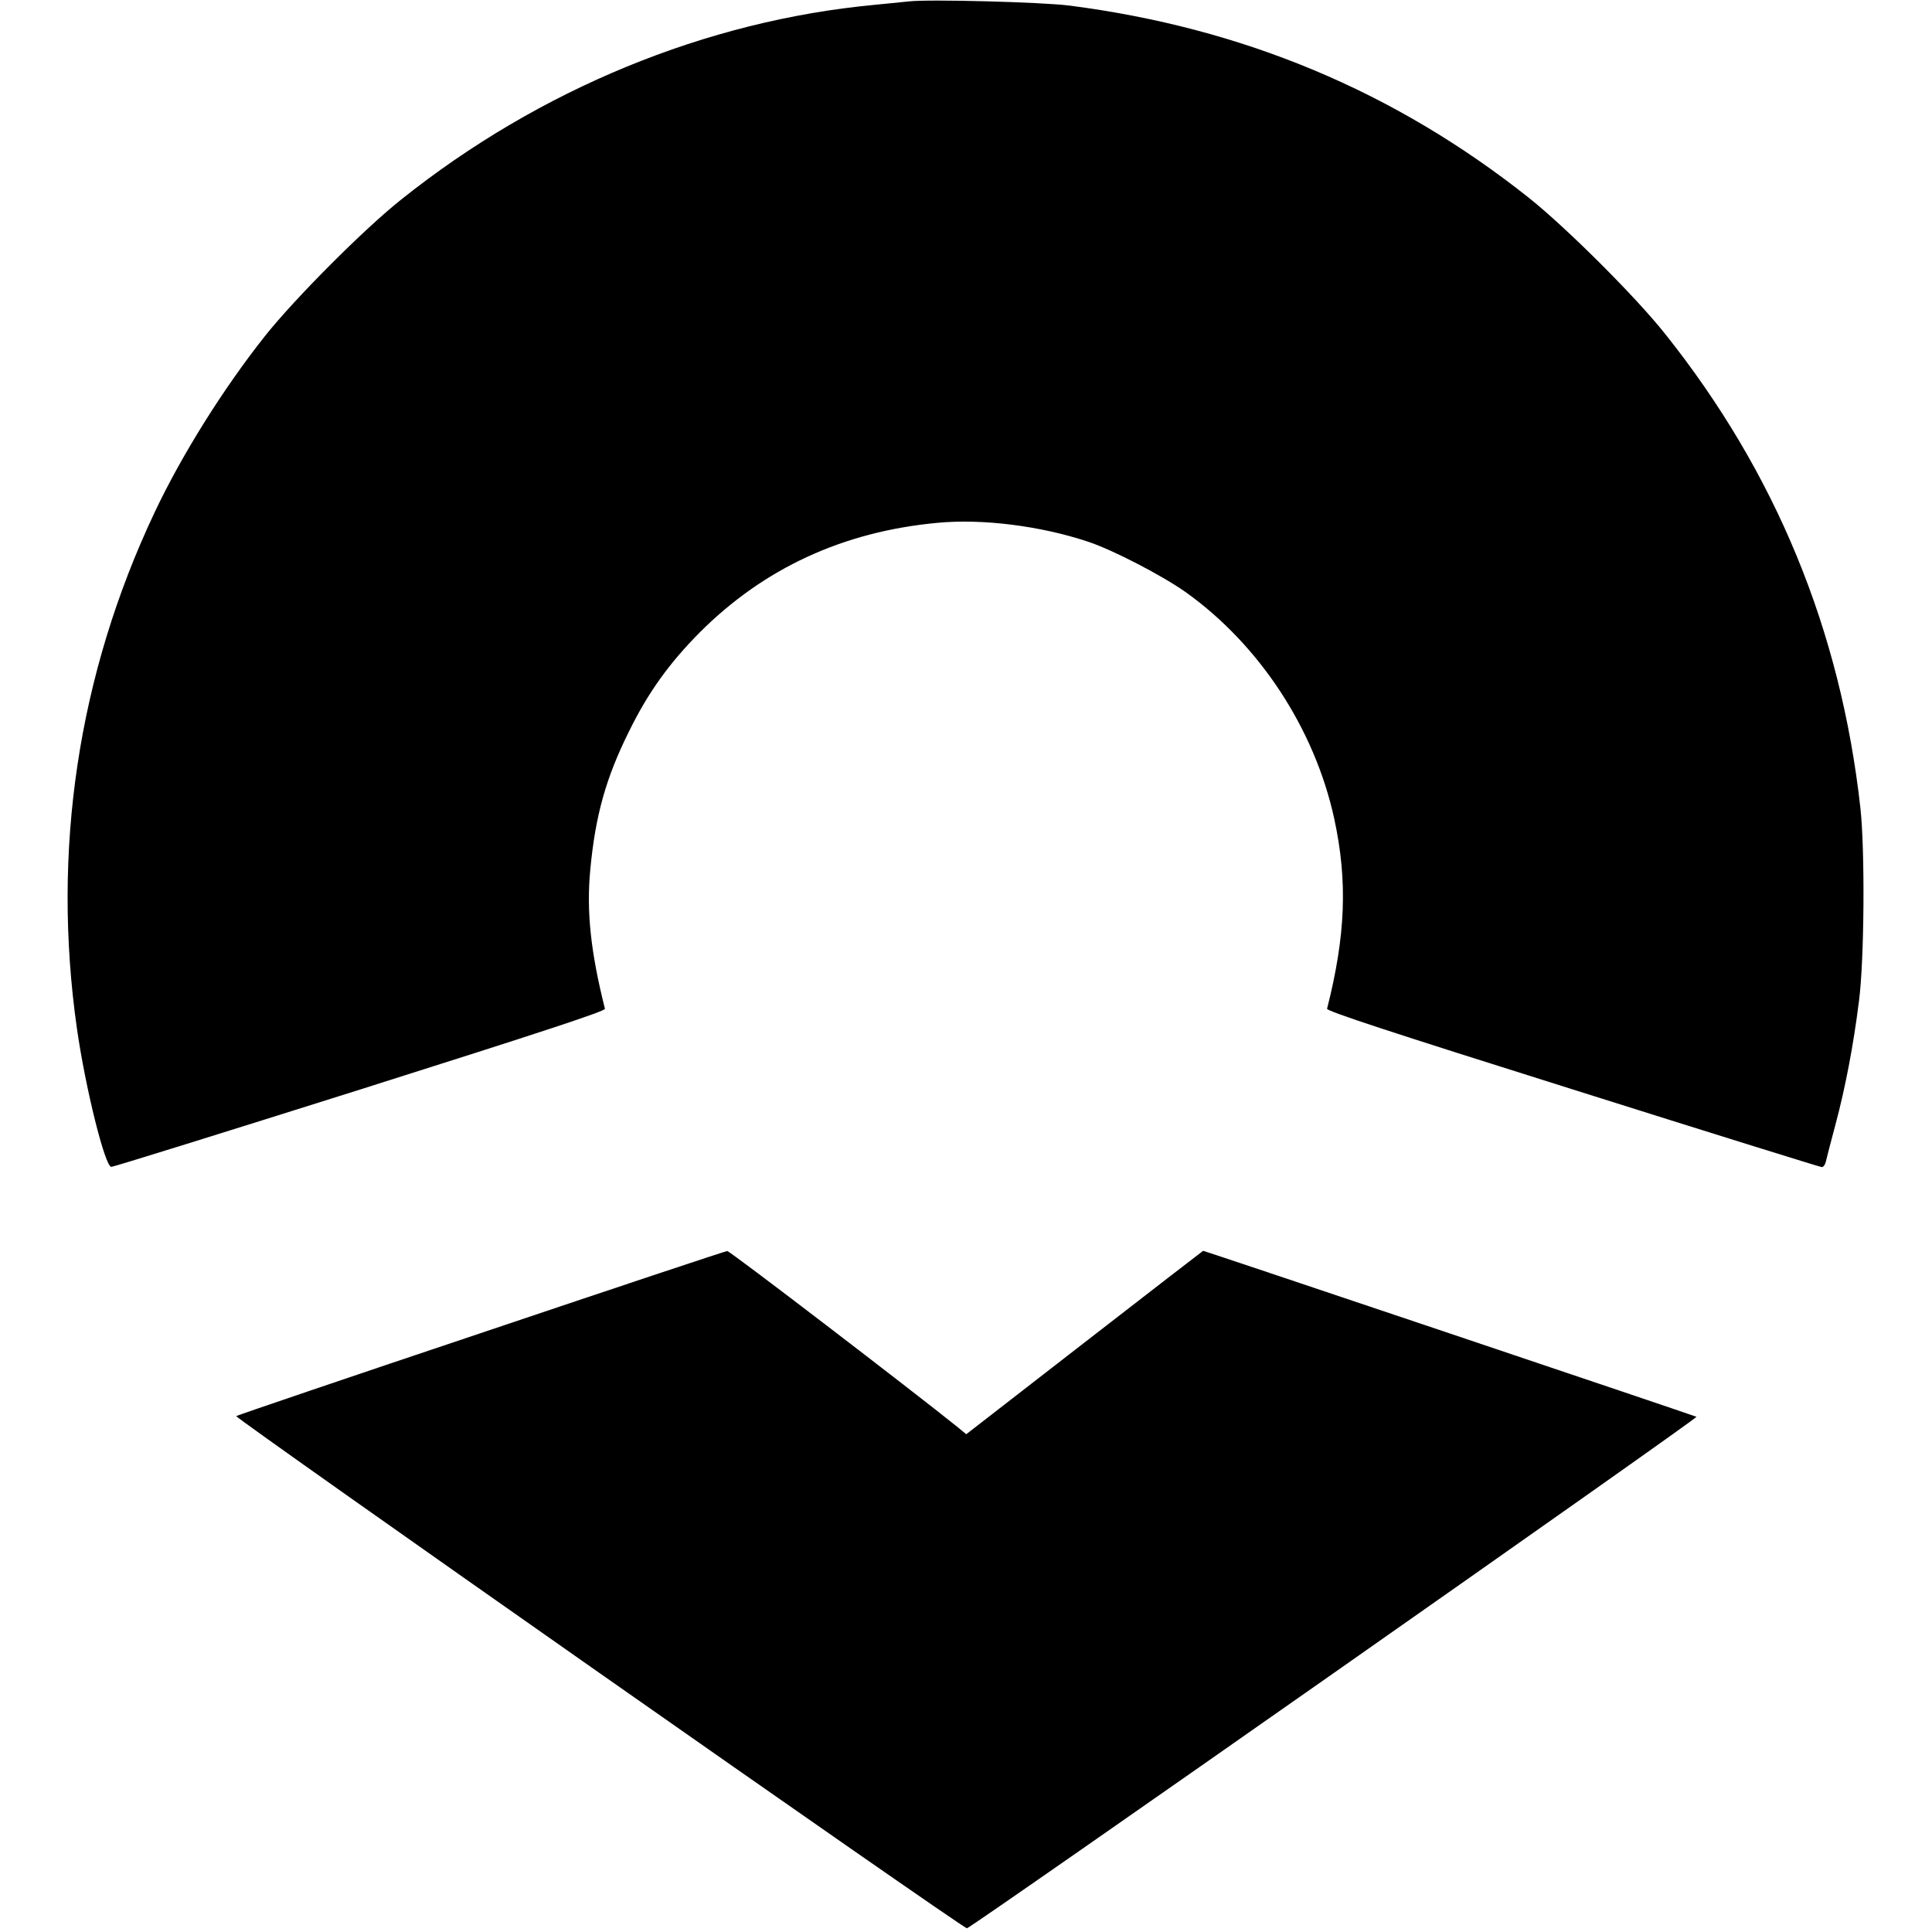
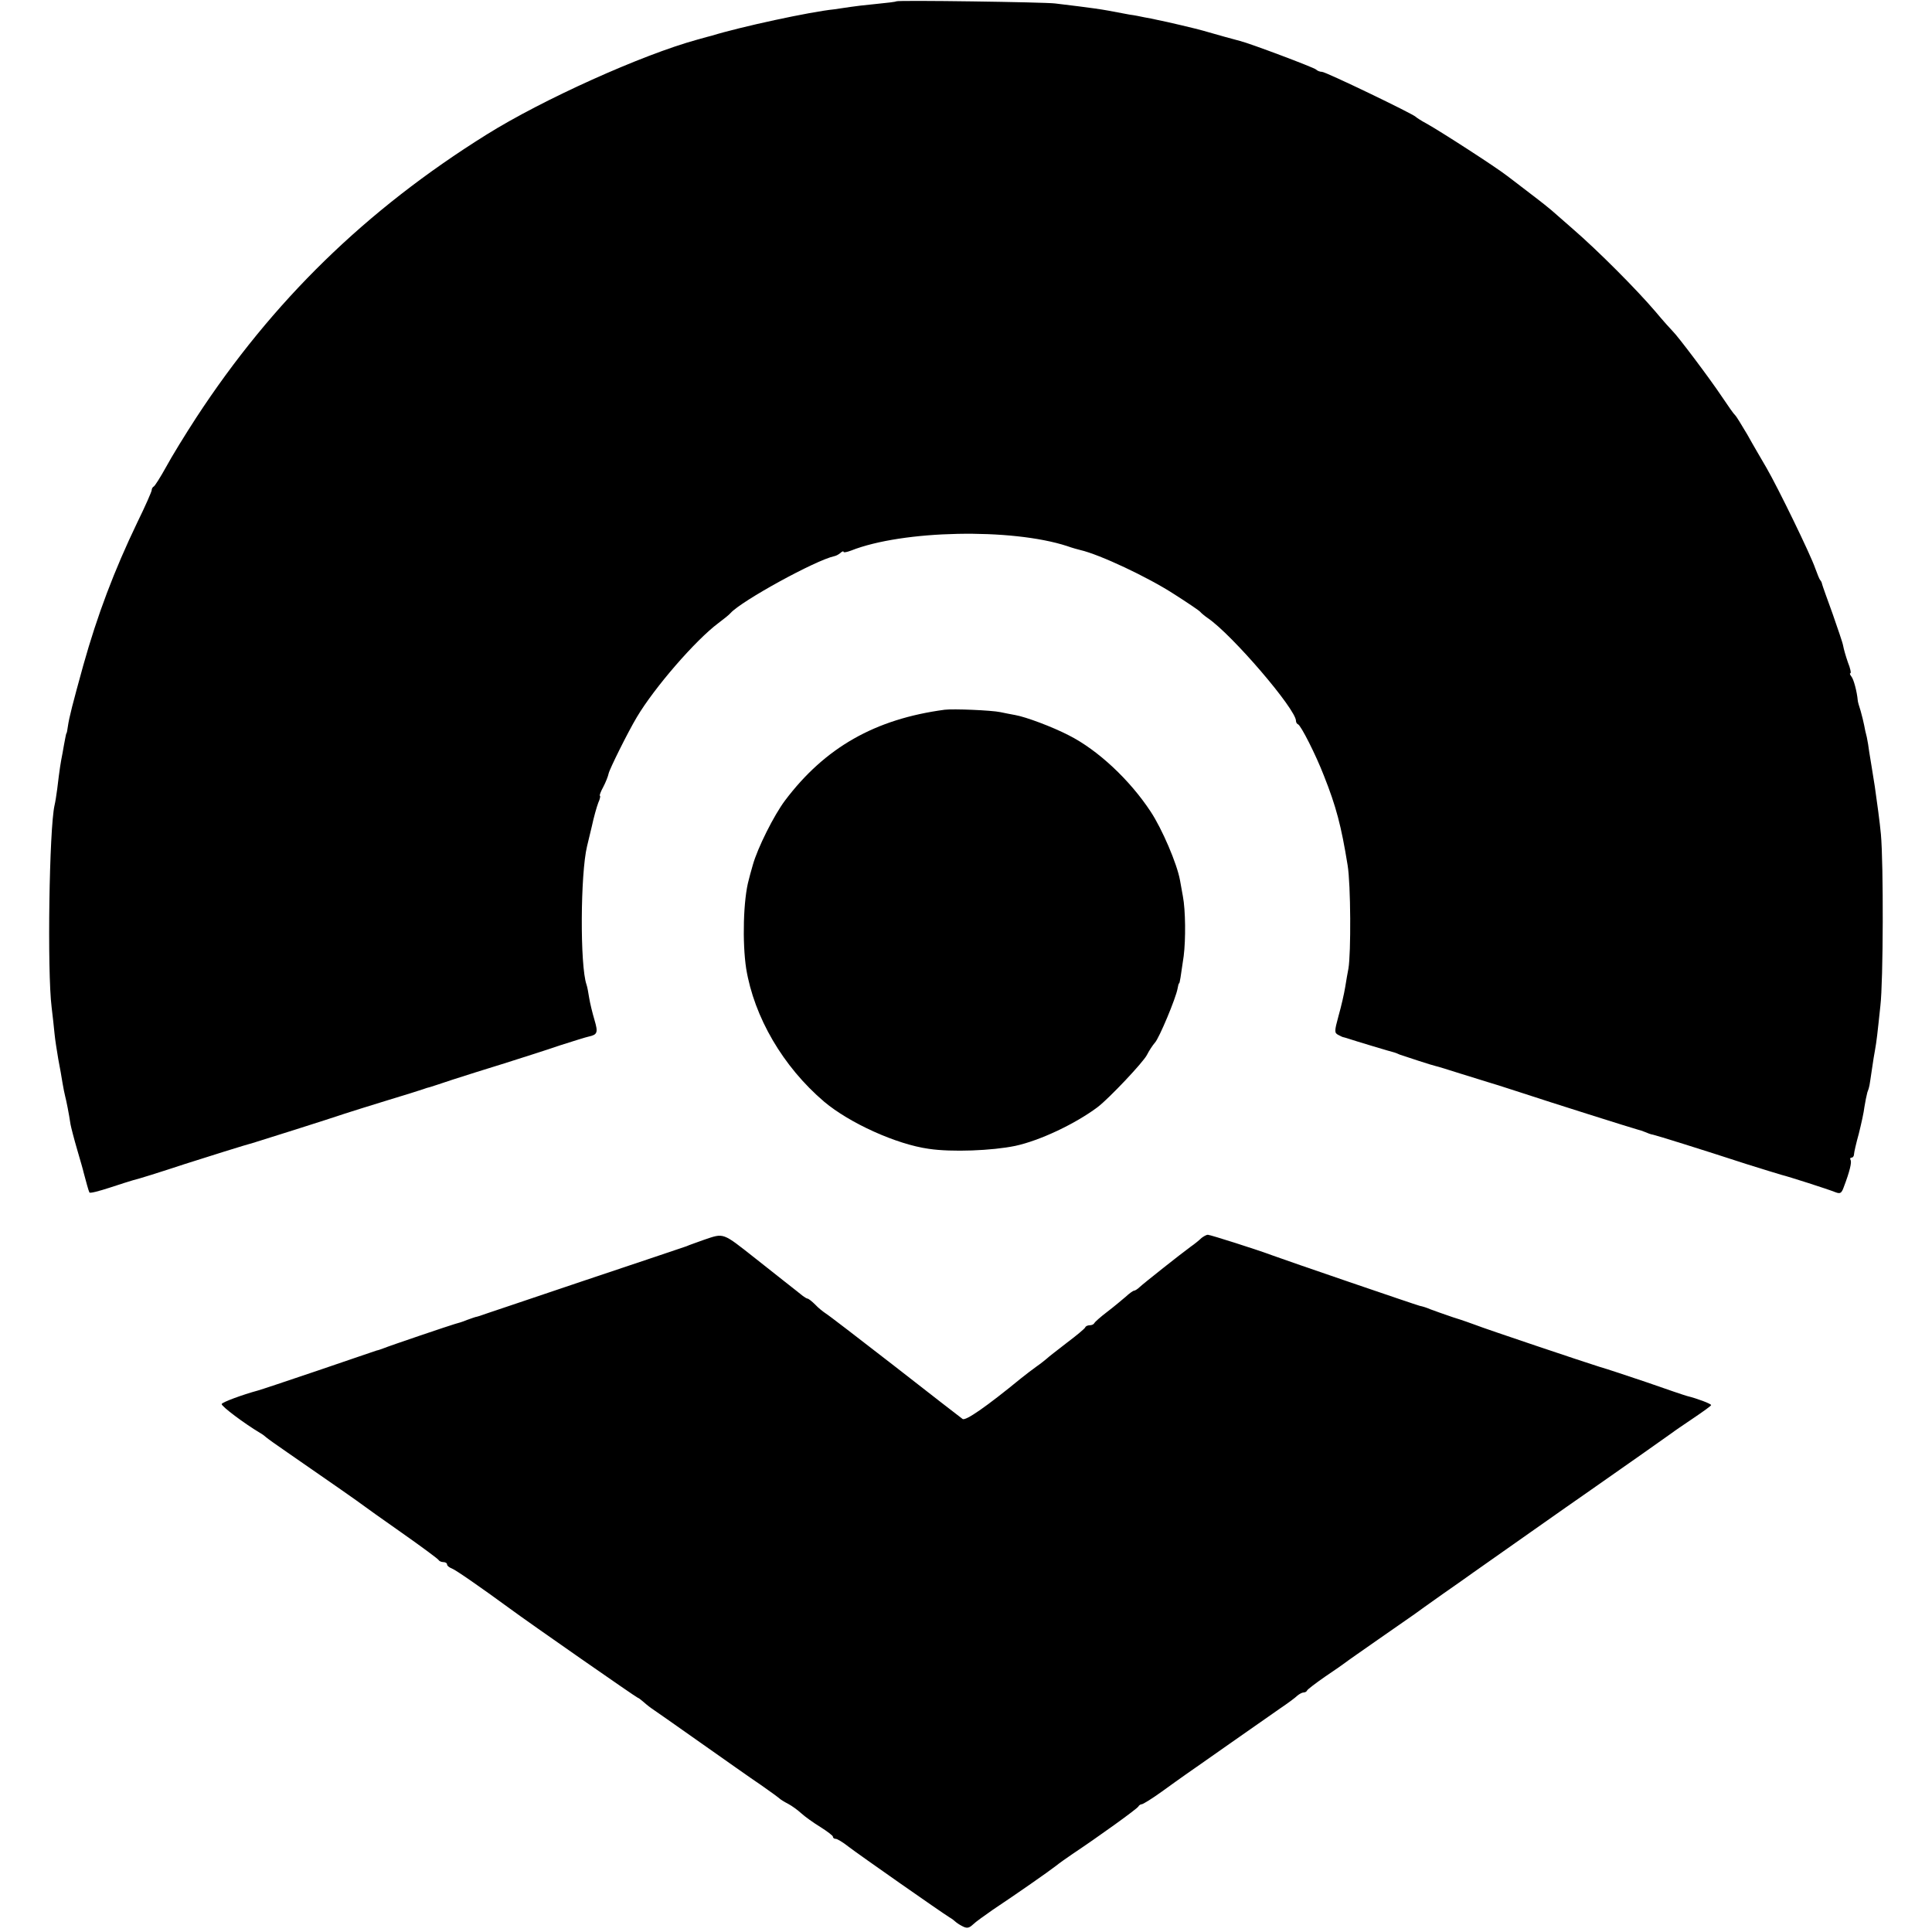
- <svg xmlns="http://www.w3.org/2000/svg" version="1.0" width="831pt" height="831pt" viewBox="0 0 831 831" preserveAspectRatio="xMidYMid meet">
-   <g transform="translate(0,831) scale(0.1,-0.1)" fill="#000000" stroke="none">
-     <path d="M3910 8304 c-19 -2 -87 -9 -150 -15 -722 -68 -1439 -362 -2034 -837 -160 -127 -457 -425 -586 -587 -180 -227 -359 -513 -475 -759 -330 -698 -443 -1456 -334 -2221 37 -257 121 -595 148 -594 9 0 491 150 1071 333 787 249 1054 337 1052 347 -62 246 -80 422 -63 599 22 233 67 394 167 595 82 167 173 293 304 425 276 276 616 433 1020 471 195 19 446 -13 650 -81 106 -35 318 -145 420 -217 318 -227 555 -589 639 -975 58 -268 49 -502 -31 -817 -2 -10 278 -102 1057 -347 583 -184 1065 -334 1071 -334 7 0 14 10 17 22 3 13 21 84 41 158 43 160 78 343 102 535 23 176 26 649 6 830 -85 764 -364 1442 -840 2039 -127 160 -425 457 -587 586 -576 457 -1229 730 -1975 826 -118 15 -606 28 -690 18z" />
-     <path d="M2068 2576 c-576 -193 -1049 -354 -1052 -357 -8 -7 3125 -2204 3143 -2203 16 0 3145 2194 3138 2200 -3 3 -2116 714 -2122 714 -1 0 -231 -178 -511 -395 l-508 -394 -40 33 c-194 156 -977 756 -988 755 -7 0 -484 -159 -1060 -353z" />
+ <svg xmlns="http://www.w3.org/2000/svg" version="1.0" width="726pt" height="726pt" viewBox="0 0 726 726" preserveAspectRatio="xMidYMid meet">
+   <g transform="translate(0,726) scale(0.1,-0.1)" fill="#000000" stroke="none">
+     <path d="M3368 7255 c-2 -2 -36 -6 -77 -10 -41 -4 -84 -9 -95 -11 -12 -2 -39 -6 -61 -9 -90 -9 -353 -66 -460 -99 -5 -1 -30 -8 -55 -15 -208 -57 -581 -225 -792 -357 -453 -283 -804 -625 -1091 -1064 -41 -63 -92 -146 -113 -185 -21 -38 -42 -71 -46 -73 -4 -2 -8 -8 -8 -14 0 -5 -24 -60 -54 -121 -87 -181 -150 -348 -203 -537 -40 -145 -53 -195 -58 -230 -2 -14 -4 -25 -5 -25 -1 0 -3 -9 -5 -20 -2 -11 -7 -36 -10 -55 -7 -35 -11 -59 -20 -135 -3 -22 -7 -49 -10 -61 -20 -87 -28 -624 -11 -759 4 -33 9 -78 11 -100 2 -22 9 -65 14 -95 6 -30 13 -71 16 -90 3 -19 8 -42 10 -50 4 -15 14 -64 20 -105 2 -11 13 -54 25 -95 12 -41 23 -79 24 -85 9 -34 19 -71 22 -76 2 -4 36 5 76 18 40 13 80 26 88 28 18 4 98 29 195 61 65 21 244 77 255 79 8 2 299 94 345 110 22 7 94 30 160 50 66 20 127 39 135 42 8 3 20 7 26 8 6 2 44 14 85 28 41 13 128 41 194 61 66 21 161 51 210 68 50 16 98 31 108 33 32 7 35 15 21 62 -8 27 -17 64 -20 83 -3 19 -7 42 -10 50 -25 71 -23 417 2 520 2 8 10 42 18 75 7 33 18 72 24 88 7 15 9 27 6 27 -2 0 3 15 13 33 9 17 18 40 20 50 3 16 72 155 106 212 66 111 220 289 307 354 19 14 40 31 45 37 41 46 320 199 390 214 6 1 16 6 23 12 6 6 12 8 12 4 0 -3 12 -1 28 5 194 77 603 85 812 17 19 -7 42 -13 50 -15 73 -17 252 -101 351 -165 52 -33 96 -63 99 -67 3 -4 16 -15 29 -24 91 -62 331 -342 331 -386 0 -5 3 -11 8 -13 11 -5 66 -113 97 -193 46 -116 65 -188 89 -336 12 -72 13 -332 3 -389 -3 -14 -8 -45 -12 -69 -4 -25 -15 -73 -25 -108 -16 -59 -16 -64 -1 -72 9 -5 18 -9 21 -9 3 -1 12 -3 20 -6 14 -5 160 -49 170 -51 3 -1 12 -4 20 -8 23 -8 124 -41 135 -43 6 -1 48 -14 95 -29 47 -15 92 -28 100 -31 8 -2 62 -19 120 -38 118 -39 429 -137 445 -141 5 -1 18 -5 27 -9 9 -4 22 -9 30 -10 14 -3 175 -53 353 -111 61 -19 119 -37 130 -40 25 -6 172 -53 202 -65 18 -7 23 -4 31 18 23 60 31 95 26 103 -3 5 -1 9 4 9 5 0 9 6 9 13 0 6 8 41 18 77 9 36 19 81 21 100 3 19 8 44 11 55 9 24 7 19 17 85 4 30 10 64 12 75 2 11 6 36 8 55 2 19 8 69 12 110 11 92 12 535 2 645 -4 44 -15 125 -23 180 -9 55 -18 114 -21 130 -2 17 -6 41 -9 55 -4 14 -8 34 -10 45 -2 11 -8 35 -13 53 -6 18 -11 36 -11 40 -3 33 -15 79 -24 90 -5 6 -7 12 -4 12 4 0 0 19 -9 41 -8 23 -16 51 -18 63 -2 12 -21 66 -40 121 -20 55 -38 105 -39 110 -1 6 -4 12 -7 15 -3 3 -11 23 -19 45 -17 50 -139 301 -183 377 -18 31 -51 87 -72 125 -22 37 -42 70 -46 73 -4 3 -26 34 -50 70 -46 69 -166 228 -184 245 -6 6 -36 39 -66 75 -70 82 -213 226 -310 310 -41 36 -77 67 -80 70 -3 3 -39 32 -80 63 -41 31 -79 61 -85 65 -42 33 -251 168 -305 198 -19 10 -37 22 -40 25 -10 11 -338 169 -352 169 -8 0 -18 4 -23 9 -9 8 -248 98 -285 107 -13 3 -88 24 -140 39 -20 6 -138 34 -170 40 -14 3 -36 8 -50 10 -14 3 -38 8 -55 10 -16 3 -52 10 -80 15 -27 5 -77 12 -110 16 -33 4 -73 9 -90 11 -37 5 -592 13 -597 8z" />
+     <path d="M3550 4593 c-262 -35 -450 -142 -600 -341 -42 -56 -103 -178 -121 -242 -7 -25 -14 -49 -15 -55 -21 -74 -25 -237 -10 -335 30 -182 138 -368 293 -500 95 -80 271 -160 393 -177 86 -13 238 -7 325 11 93 20 226 83 310 146 41 31 171 168 185 196 8 16 22 37 30 46 16 17 79 168 85 203 2 11 4 20 6 20 2 0 6 24 17 102 8 63 7 173 -3 225 -3 16 -8 43 -11 61 -11 61 -67 192 -110 257 -79 120 -199 232 -308 287 -62 32 -161 69 -201 76 -17 3 -42 8 -56 11 -33 7 -176 13 -209 9z" />
+     <path d="M2645 2601 c-27 -10 -57 -20 -65 -24 -8 -3 -184 -62 -390 -131 -206 -70 -381 -128 -388 -131 -7 -2 -13 -4 -15 -4 -1 0 -15 -5 -32 -11 -16 -7 -37 -13 -45 -15 -15 -4 -243 -81 -270 -92 -8 -3 -19 -7 -25 -8 -5 -2 -104 -35 -220 -75 -115 -39 -217 -73 -225 -75 -59 -16 -135 -44 -137 -51 -2 -8 86 -74 145 -109 9 -5 19 -13 22 -16 3 -3 39 -29 80 -57 161 -111 275 -191 285 -199 6 -5 71 -51 145 -103 74 -52 136 -98 138 -102 2 -4 10 -8 18 -8 8 0 14 -4 14 -9 0 -5 8 -11 18 -15 14 -5 109 -71 217 -150 73 -54 478 -336 482 -336 2 0 10 -6 17 -12 8 -7 22 -19 32 -26 11 -7 93 -65 184 -129 91 -64 194 -137 230 -161 36 -25 67 -48 70 -51 3 -3 17 -12 31 -19 15 -8 37 -24 50 -36 13 -12 45 -35 71 -51 27 -17 48 -33 48 -37 0 -5 5 -8 11 -8 5 0 27 -13 47 -29 39 -30 352 -249 380 -266 9 -5 19 -13 22 -16 3 -3 14 -11 26 -17 17 -9 25 -8 40 6 10 10 44 34 74 55 96 64 206 141 236 164 16 13 45 33 64 46 96 64 245 171 248 179 2 4 8 8 12 8 5 0 39 21 75 47 37 27 77 55 88 63 12 8 87 61 167 117 80 56 167 117 193 135 27 18 55 39 62 46 7 6 18 12 23 12 6 0 12 3 14 8 2 4 32 27 68 52 36 24 70 48 75 52 6 5 62 44 125 88 63 44 124 86 135 94 11 8 58 42 105 75 47 33 99 69 115 81 70 49 366 258 440 309 116 81 298 209 310 218 6 5 40 28 77 53 37 25 68 47 68 50 0 5 -53 25 -90 34 -8 2 -76 25 -150 51 -74 25 -155 52 -180 59 -49 15 -433 144 -465 157 -11 4 -49 18 -85 29 -36 12 -74 26 -85 30 -11 5 -29 11 -40 13 -16 4 -504 171 -555 190 -53 20 -232 77 -241 77 -6 0 -16 -6 -24 -12 -7 -7 -25 -22 -41 -33 -37 -27 -176 -137 -192 -152 -7 -7 -17 -13 -20 -13 -4 0 -18 -10 -32 -23 -14 -12 -45 -38 -70 -57 -25 -19 -46 -38 -48 -42 -2 -5 -10 -8 -17 -8 -7 0 -15 -3 -17 -8 -1 -4 -32 -30 -68 -57 -36 -28 -70 -54 -76 -60 -6 -5 -23 -19 -39 -30 -15 -11 -42 -31 -59 -45 -127 -104 -208 -161 -219 -152 -7 5 -122 94 -255 198 -134 104 -251 194 -260 199 -9 6 -27 20 -39 33 -12 12 -25 22 -28 22 -3 0 -11 5 -18 10 -7 6 -39 31 -72 57 -33 26 -80 63 -105 83 -127 100 -118 97 -195 71z" />
  </g>
</svg>
